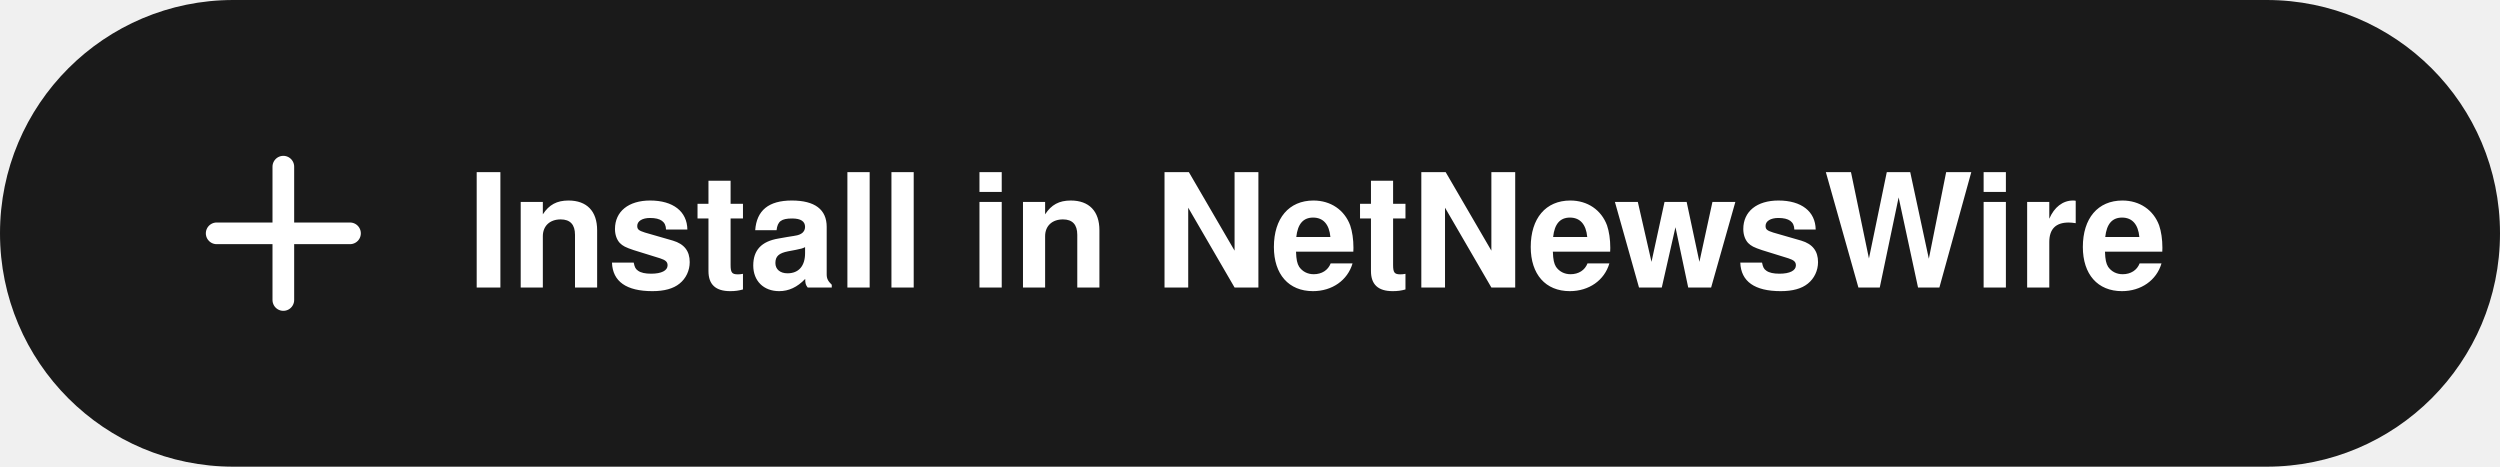
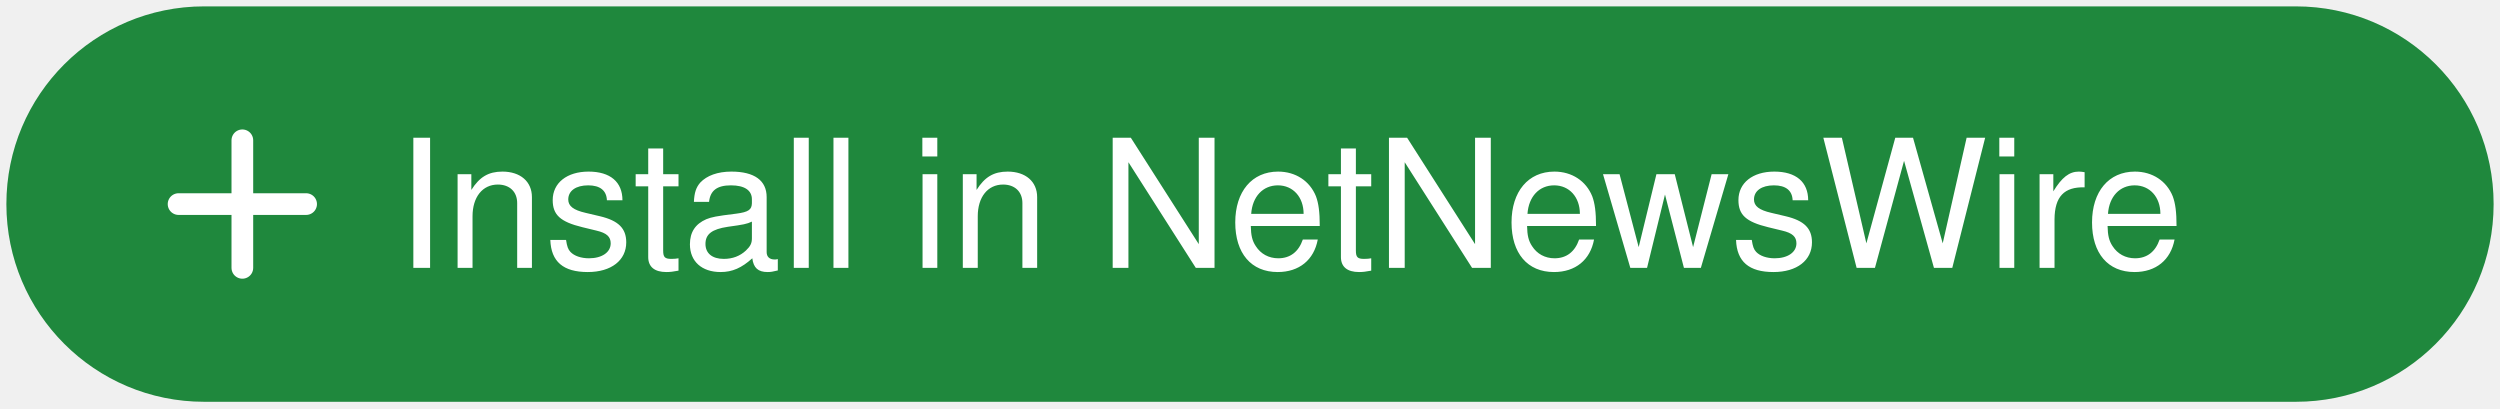
- <svg xmlns="http://www.w3.org/2000/svg" width="300" height="56" viewBox="0 0 300 56" role="img" aria-label="Install in NetNewsWire">
-   <rect width="300" height="56" rx="28" fill="#1a1a1a" />
-   <path d="M34 20v16M26 28h16" stroke="#ffffff" stroke-width="2.6" stroke-linecap="round" />
-   <text x="56" y="34.5" fill="#ffffff" font-family="-apple-system, BlinkMacSystemFont, 'Segoe UI', Helvetica, Arial, sans-serif" font-size="19" font-weight="600">Install in NetNewsWire</text>
+ <svg xmlns="http://www.w3.org/2000/svg" width="196" height="32" viewBox="0 0 196 32" role="img" aria-label="Install in NetNewsWire">
+   <rect x="0.5" y="0.5" width="195" height="31" rx="15.5" fill="#1f883d" />
+   <path d="M19 11.0v10M14 16.0h10" stroke="#ffffff" stroke-width="1.7" stroke-linecap="round" />
+   <text x="31" y="21.0" fill="#ffffff" font-family="-apple-system, BlinkMacSystemFont, 'Segoe UI', Helvetica, Arial, sans-serif" font-size="14" font-weight="500">Install in NetNewsWire</text>
</svg>
